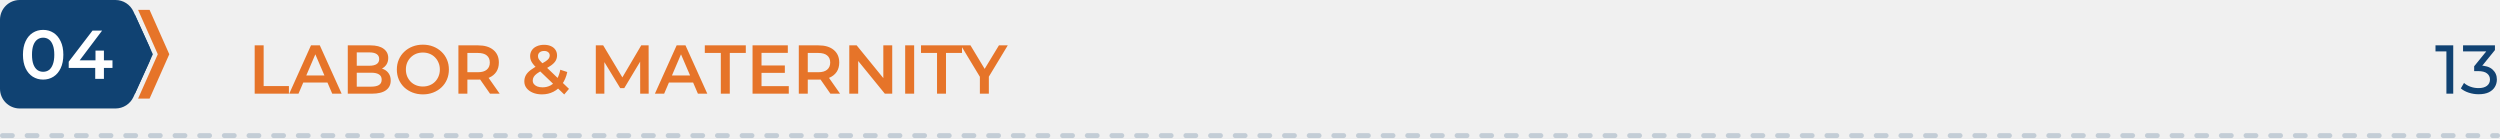
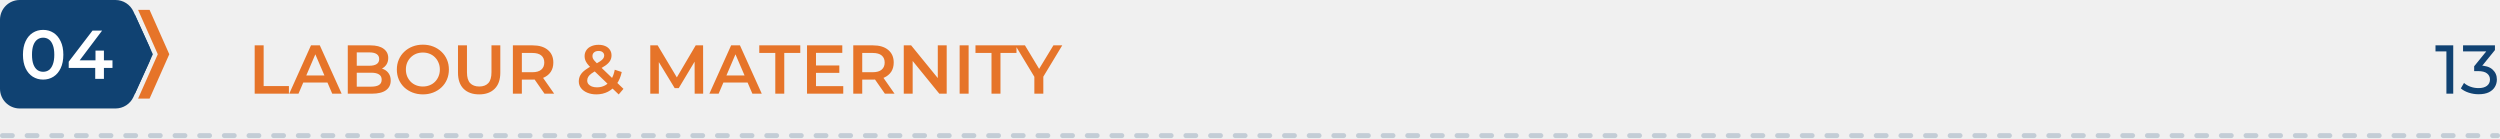
<svg xmlns="http://www.w3.org/2000/svg" width="507" height="28" viewBox="0 0 507 28" fill="none">
  <path d="M0 4C0 1.791 1.791 0 4 0H23.424C24.993 0 26.417 0.917 27.066 2.345L30.248 9.345C30.726 10.396 30.726 11.604 30.248 12.655L27.066 19.655C26.417 21.083 24.993 22 23.424 22H4C1.791 22 0 20.209 0 18V4Z" fill="#104272" />
  <g clip-path="url(#clip0_765_354)">
    <path d="M0 0H26L31 11L26 22H0V0Z" fill="#104272" />
    <path d="M8.743 16.14C7.968 16.14 7.268 15.944 6.643 15.552C6.027 15.16 5.542 14.591 5.187 13.844C4.832 13.088 4.655 12.173 4.655 11.1C4.655 10.027 4.832 9.117 5.187 8.37C5.542 7.614 6.027 7.04 6.643 6.648C7.268 6.256 7.968 6.06 8.743 6.06C9.527 6.06 10.227 6.256 10.843 6.648C11.459 7.04 11.944 7.614 12.299 8.37C12.663 9.117 12.845 10.027 12.845 11.1C12.845 12.173 12.663 13.088 12.299 13.844C11.944 14.591 11.459 15.16 10.843 15.552C10.227 15.944 9.527 16.14 8.743 16.14ZM8.743 14.558C9.2 14.558 9.597 14.437 9.933 14.194C10.269 13.942 10.53 13.559 10.717 13.046C10.913 12.533 11.011 11.884 11.011 11.1C11.011 10.307 10.913 9.658 10.717 9.154C10.53 8.641 10.269 8.263 9.933 8.02C9.597 7.768 9.2 7.642 8.743 7.642C8.304 7.642 7.912 7.768 7.567 8.02C7.231 8.263 6.965 8.641 6.769 9.154C6.582 9.658 6.489 10.307 6.489 11.1C6.489 11.884 6.582 12.533 6.769 13.046C6.965 13.559 7.231 13.942 7.567 14.194C7.912 14.437 8.304 14.558 8.743 14.558ZM13.935 13.774V12.514L18.765 6.2H20.711L15.951 12.514L15.041 12.234H22.811V13.774H13.935ZM19.311 16V13.774L19.367 12.234V10.26H21.075V16H19.311Z" fill="white" />
  </g>
  <path d="M32 11L28 2H30.333L34.333 11L30.333 20H28L32 11Z" fill="#E67429" />
-   <path d="M51.649 19V9.2H53.469V17.46H58.593V19H51.649ZM58.657 19L63.068 9.2H64.859L69.284 19H67.379L63.586 10.166H64.314L60.533 19H58.657ZM60.688 16.732L61.178 15.304H66.469L66.96 16.732H60.688ZM70.53 19V9.2H75.122C76.298 9.2 77.194 9.433 77.81 9.9C78.426 10.357 78.734 10.973 78.734 11.748C78.734 12.271 78.612 12.719 78.37 13.092C78.127 13.456 77.8 13.741 77.39 13.946C76.989 14.142 76.55 14.24 76.074 14.24L76.326 13.736C76.876 13.736 77.371 13.839 77.81 14.044C78.249 14.24 78.594 14.529 78.846 14.912C79.107 15.295 79.238 15.771 79.238 16.34C79.238 17.18 78.916 17.833 78.272 18.3C77.628 18.767 76.671 19 75.402 19H70.53ZM72.35 17.572H75.29C75.971 17.572 76.494 17.46 76.858 17.236C77.222 17.012 77.404 16.653 77.404 16.158C77.404 15.673 77.222 15.318 76.858 15.094C76.494 14.861 75.971 14.744 75.29 14.744H72.21V13.33H74.926C75.561 13.33 76.046 13.218 76.382 12.994C76.727 12.77 76.9 12.434 76.9 11.986C76.9 11.529 76.727 11.188 76.382 10.964C76.046 10.74 75.561 10.628 74.926 10.628H72.35V17.572ZM85.772 19.14C85.007 19.14 84.302 19.014 83.658 18.762C83.014 18.51 82.454 18.16 81.978 17.712C81.502 17.255 81.134 16.723 80.872 16.116C80.611 15.5 80.48 14.828 80.48 14.1C80.48 13.372 80.611 12.705 80.872 12.098C81.134 11.482 81.502 10.95 81.978 10.502C82.454 10.045 83.014 9.69 83.658 9.438C84.302 9.186 85.002 9.06 85.758 9.06C86.524 9.06 87.224 9.186 87.858 9.438C88.502 9.69 89.062 10.045 89.538 10.502C90.014 10.95 90.383 11.482 90.644 12.098C90.906 12.705 91.036 13.372 91.036 14.1C91.036 14.828 90.906 15.5 90.644 16.116C90.383 16.732 90.014 17.264 89.538 17.712C89.062 18.16 88.502 18.51 87.858 18.762C87.224 19.014 86.528 19.14 85.772 19.14ZM85.758 17.544C86.253 17.544 86.71 17.46 87.13 17.292C87.55 17.124 87.914 16.886 88.222 16.578C88.53 16.261 88.768 15.897 88.936 15.486C89.114 15.066 89.202 14.604 89.202 14.1C89.202 13.596 89.114 13.139 88.936 12.728C88.768 12.308 88.53 11.944 88.222 11.636C87.914 11.319 87.55 11.076 87.13 10.908C86.71 10.74 86.253 10.656 85.758 10.656C85.264 10.656 84.806 10.74 84.386 10.908C83.976 11.076 83.612 11.319 83.294 11.636C82.986 11.944 82.744 12.308 82.566 12.728C82.398 13.139 82.314 13.596 82.314 14.1C82.314 14.595 82.398 15.052 82.566 15.472C82.744 15.892 82.986 16.261 83.294 16.578C83.602 16.886 83.966 17.124 84.386 17.292C84.806 17.46 85.264 17.544 85.758 17.544ZM92.965 19V9.2H96.983C98.29 9.2 99.312 9.508 100.049 10.124C100.796 10.74 101.169 11.594 101.169 12.686C101.169 13.405 101.001 14.025 100.665 14.548C100.329 15.061 99.849 15.458 99.223 15.738C98.607 16.009 97.865 16.144 96.997 16.144H93.973L94.785 15.318V19H92.965ZM99.377 19L96.899 15.444H98.845L101.337 19H99.377ZM94.785 15.514L93.973 14.646H96.913C97.716 14.646 98.318 14.473 98.719 14.128C99.13 13.783 99.335 13.302 99.335 12.686C99.335 12.061 99.13 11.58 98.719 11.244C98.318 10.908 97.716 10.74 96.913 10.74H93.973L94.785 9.844V15.514ZM114.425 19.154L108.825 13.778C108.507 13.47 108.251 13.185 108.055 12.924C107.859 12.663 107.719 12.411 107.635 12.168C107.551 11.916 107.509 11.659 107.509 11.398C107.509 10.941 107.625 10.539 107.859 10.194C108.092 9.839 108.423 9.569 108.853 9.382C109.282 9.186 109.781 9.088 110.351 9.088C110.883 9.088 111.34 9.177 111.723 9.354C112.115 9.522 112.418 9.769 112.633 10.096C112.857 10.413 112.969 10.796 112.969 11.244C112.969 11.636 112.871 12 112.675 12.336C112.479 12.663 112.171 12.975 111.751 13.274C111.34 13.573 110.789 13.885 110.099 14.212C109.585 14.464 109.179 14.702 108.881 14.926C108.582 15.15 108.367 15.374 108.237 15.598C108.106 15.822 108.041 16.069 108.041 16.34C108.041 16.611 108.12 16.849 108.279 17.054C108.447 17.259 108.68 17.423 108.979 17.544C109.277 17.656 109.627 17.712 110.029 17.712C110.626 17.712 111.167 17.581 111.653 17.32C112.147 17.049 112.563 16.648 112.899 16.116C113.235 15.584 113.477 14.926 113.627 14.142L115.041 14.604C114.845 15.547 114.504 16.359 114.019 17.04C113.543 17.712 112.955 18.23 112.255 18.594C111.555 18.958 110.771 19.14 109.903 19.14C109.221 19.14 108.61 19.028 108.069 18.804C107.527 18.58 107.103 18.272 106.795 17.88C106.487 17.488 106.333 17.035 106.333 16.522C106.333 16.055 106.435 15.635 106.641 15.262C106.846 14.889 107.173 14.534 107.621 14.198C108.069 13.853 108.643 13.507 109.343 13.162C109.893 12.891 110.323 12.653 110.631 12.448C110.948 12.243 111.167 12.047 111.289 11.86C111.419 11.673 111.485 11.477 111.485 11.272C111.485 10.992 111.387 10.768 111.191 10.6C110.995 10.423 110.715 10.334 110.351 10.334C109.959 10.334 109.651 10.432 109.427 10.628C109.212 10.815 109.105 11.062 109.105 11.37C109.105 11.529 109.133 11.683 109.189 11.832C109.254 11.981 109.366 12.149 109.525 12.336C109.683 12.523 109.912 12.761 110.211 13.05L115.391 18.02L114.425 19.154ZM120.829 19V9.2H122.327L126.611 16.354H125.827L130.041 9.2H131.539L131.553 19H129.831L129.817 11.902H130.181L126.597 17.88H125.785L122.145 11.902H122.565V19H120.829ZM132.814 19L137.224 9.2H139.016L143.44 19H141.536L137.742 10.166H138.47L134.69 19H132.814ZM134.844 16.732L135.334 15.304H140.626L141.116 16.732H134.844ZM146.182 19V10.74H142.934V9.2H151.25V10.74H148.002V19H146.182ZM152.616 19V9.2H159.77V10.726H154.436V17.474H159.966V19H152.616ZM154.296 14.772V13.274H159.168V14.772H154.296ZM161.995 19V9.2H166.013C167.319 9.2 168.341 9.508 169.079 10.124C169.825 10.74 170.199 11.594 170.199 12.686C170.199 13.405 170.031 14.025 169.695 14.548C169.359 15.061 168.878 15.458 168.253 15.738C167.637 16.009 166.895 16.144 166.027 16.144H163.003L163.815 15.318V19H161.995ZM168.407 19L165.929 15.444H167.875L170.367 19H168.407ZM163.815 15.514L163.003 14.646H165.943C166.745 14.646 167.347 14.473 167.749 14.128C168.159 13.783 168.365 13.302 168.365 12.686C168.365 12.061 168.159 11.58 167.749 11.244C167.347 10.908 166.745 10.74 165.943 10.74H163.003L163.815 9.844V15.514ZM172.235 19V9.2H173.733L179.879 16.746H179.137V9.2H180.943V19H179.445L173.299 11.454H174.041V19H172.235ZM183.569 19V9.2H185.389V19H183.569ZM190.028 19V10.74H186.78V9.2H195.096V10.74H191.848V19H190.028ZM198.719 19V15.122L199.125 16.242L194.869 9.2H196.815L200.231 14.87H199.139L202.583 9.2H204.375L200.119 16.242L200.539 15.122V19H198.719Z" fill="#E67429" />
+   <path d="M51.649 19V9.2H53.469V17.46H58.593V19H51.649ZM58.657 19L63.068 9.2H64.859L69.284 19H67.379L63.586 10.166H64.314L60.533 19H58.657ZM60.688 16.732L61.178 15.304H66.469L66.96 16.732H60.688ZM70.53 19V9.2H75.122C76.298 9.2 77.194 9.433 77.81 9.9C78.426 10.357 78.734 10.973 78.734 11.748C78.734 12.271 78.612 12.719 78.37 13.092C78.127 13.456 77.8 13.741 77.39 13.946C76.989 14.142 76.55 14.24 76.074 14.24L76.326 13.736C76.876 13.736 77.371 13.839 77.81 14.044C78.249 14.24 78.594 14.529 78.846 14.912C79.107 15.295 79.238 15.771 79.238 16.34C79.238 17.18 78.916 17.833 78.272 18.3C77.628 18.767 76.671 19 75.402 19H70.53ZM72.35 17.572H75.29C75.971 17.572 76.494 17.46 76.858 17.236C77.222 17.012 77.404 16.653 77.404 16.158C77.404 15.673 77.222 15.318 76.858 15.094C76.494 14.861 75.971 14.744 75.29 14.744H72.21V13.33H74.926C75.561 13.33 76.046 13.218 76.382 12.994C76.727 12.77 76.9 12.434 76.9 11.986C76.9 11.529 76.727 11.188 76.382 10.964C76.046 10.74 75.561 10.628 74.926 10.628H72.35V17.572ZM85.772 19.14C85.007 19.14 84.302 19.014 83.658 18.762C83.014 18.51 82.454 18.16 81.978 17.712C81.502 17.255 81.134 16.723 80.872 16.116C80.611 15.5 80.48 14.828 80.48 14.1C80.48 13.372 80.611 12.705 80.872 12.098C81.134 11.482 81.502 10.95 81.978 10.502C82.454 10.045 83.014 9.69 83.658 9.438C84.302 9.186 85.002 9.06 85.758 9.06C86.524 9.06 87.224 9.186 87.858 9.438C88.502 9.69 89.062 10.045 89.538 10.502C90.014 10.95 90.383 11.482 90.644 12.098C90.906 12.705 91.036 13.372 91.036 14.1C91.036 14.828 90.906 15.5 90.644 16.116C90.383 16.732 90.014 17.264 89.538 17.712C89.062 18.16 88.502 18.51 87.858 18.762C87.224 19.014 86.528 19.14 85.772 19.14ZM85.758 17.544C86.253 17.544 86.71 17.46 87.13 17.292C87.55 17.124 87.914 16.886 88.222 16.578C88.53 16.261 88.768 15.897 88.936 15.486C89.114 15.066 89.202 14.604 89.202 14.1C89.202 13.596 89.114 13.139 88.936 12.728C88.768 12.308 88.53 11.944 88.222 11.636C87.914 11.319 87.55 11.076 87.13 10.908C86.71 10.74 86.253 10.656 85.758 10.656C85.264 10.656 84.806 10.74 84.386 10.908C83.976 11.076 83.612 11.319 83.294 11.636C82.986 11.944 82.744 12.308 82.566 12.728C82.398 13.139 82.314 13.596 82.314 14.1C82.314 14.595 82.398 15.052 82.566 15.472C82.744 15.892 82.986 16.261 83.294 16.578C83.602 16.886 83.966 17.124 84.386 17.292C84.806 17.46 85.264 17.544 85.758 17.544ZM97.179 19.14C95.835 19.14 94.781 18.762 94.015 18.006C93.259 17.25 92.881 16.158 92.881 14.73V9.2H94.701V14.66C94.701 15.668 94.916 16.401 95.345 16.858C95.784 17.315 96.4 17.544 97.193 17.544C97.987 17.544 98.598 17.315 99.027 16.858C99.457 16.401 99.671 15.668 99.671 14.66V9.2H101.463V14.73C101.463 16.158 101.081 17.25 100.315 18.006C99.559 18.762 98.514 19.14 97.179 19.14ZM104.012 19V9.2H108.03C109.337 9.2 110.359 9.508 111.096 10.124C111.843 10.74 112.216 11.594 112.216 12.686C112.216 13.405 112.048 14.025 111.712 14.548C111.376 15.061 110.896 15.458 110.27 15.738C109.654 16.009 108.912 16.144 108.044 16.144H105.02L105.832 15.318V19H104.012ZM110.424 19L107.946 15.444H109.892L112.384 19H110.424ZM105.832 15.514L105.02 14.646H107.96C108.763 14.646 109.365 14.473 109.766 14.128C110.177 13.783 110.382 13.302 110.382 12.686C110.382 12.061 110.177 11.58 109.766 11.244C109.365 10.908 108.763 10.74 107.96 10.74H105.02L105.832 9.844V15.514ZM125.472 19.154L119.872 13.778C119.554 13.47 119.298 13.185 119.102 12.924C118.906 12.663 118.766 12.411 118.682 12.168C118.598 11.916 118.556 11.659 118.556 11.398C118.556 10.941 118.672 10.539 118.906 10.194C119.139 9.839 119.47 9.569 119.9 9.382C120.329 9.186 120.828 9.088 121.398 9.088C121.93 9.088 122.387 9.177 122.77 9.354C123.162 9.522 123.465 9.769 123.68 10.096C123.904 10.413 124.016 10.796 124.016 11.244C124.016 11.636 123.918 12 123.722 12.336C123.526 12.663 123.218 12.975 122.798 13.274C122.387 13.573 121.836 13.885 121.146 14.212C120.632 14.464 120.226 14.702 119.928 14.926C119.629 15.15 119.414 15.374 119.284 15.598C119.153 15.822 119.088 16.069 119.088 16.34C119.088 16.611 119.167 16.849 119.326 17.054C119.494 17.259 119.727 17.423 120.026 17.544C120.324 17.656 120.674 17.712 121.076 17.712C121.673 17.712 122.214 17.581 122.7 17.32C123.194 17.049 123.61 16.648 123.946 16.116C124.282 15.584 124.524 14.926 124.674 14.142L126.088 14.604C125.892 15.547 125.551 16.359 125.066 17.04C124.59 17.712 124.002 18.23 123.302 18.594C122.602 18.958 121.818 19.14 120.95 19.14C120.268 19.14 119.657 19.028 119.116 18.804C118.574 18.58 118.15 18.272 117.842 17.88C117.534 17.488 117.38 17.035 117.38 16.522C117.38 16.055 117.482 15.635 117.688 15.262C117.893 14.889 118.22 14.534 118.668 14.198C119.116 13.853 119.69 13.507 120.39 13.162C120.94 12.891 121.37 12.653 121.678 12.448C121.995 12.243 122.214 12.047 122.336 11.86C122.466 11.673 122.532 11.477 122.532 11.272C122.532 10.992 122.434 10.768 122.238 10.6C122.042 10.423 121.762 10.334 121.398 10.334C121.006 10.334 120.698 10.432 120.474 10.628C120.259 10.815 120.152 11.062 120.152 11.37C120.152 11.529 120.18 11.683 120.236 11.832C120.301 11.981 120.413 12.149 120.572 12.336C120.73 12.523 120.959 12.761 121.258 13.05L126.438 18.02L125.472 19.154ZM131.876 19V9.2H133.374L137.658 16.354H136.874L141.088 9.2H142.586L142.6 19H140.878L140.864 11.902H141.228L137.644 17.88H136.832L133.192 11.902H133.612V19H131.876ZM143.861 19L148.271 9.2H150.063L154.487 19H152.583L148.789 10.166H149.517L145.737 19H143.861ZM145.891 16.732L146.381 15.304H151.673L152.163 16.732H145.891ZM157.229 19V10.74H153.981V9.2H162.297V10.74H159.049V19H157.229ZM163.663 19V9.2H170.817V10.726H165.483V17.474H171.013V19H163.663ZM165.343 14.772V13.274H170.215V14.772H165.343ZM173.042 19V9.2H177.06C178.366 9.2 179.388 9.508 180.126 10.124C180.872 10.74 181.246 11.594 181.246 12.686C181.246 13.405 181.078 14.025 180.742 14.548C180.406 15.061 179.925 15.458 179.3 15.738C178.684 16.009 177.942 16.144 177.074 16.144H174.05L174.862 15.318V19H173.042ZM179.454 19L176.976 15.444H178.922L181.414 19H179.454ZM174.862 15.514L174.05 14.646H176.99C177.792 14.646 178.394 14.473 178.796 14.128C179.206 13.783 179.412 13.302 179.412 12.686C179.412 12.061 179.206 11.58 178.796 11.244C178.394 10.908 177.792 10.74 176.99 10.74H174.05L174.862 9.844V15.514ZM183.282 19V9.2H184.78L190.926 16.746H190.184V9.2H191.99V19H190.492L184.346 11.454H185.088V19H183.282ZM194.616 19V9.2H196.436V19H194.616ZM201.075 19V10.74H197.827V9.2H206.143V10.74H202.895V19H201.075ZM209.766 19V15.122L210.172 16.242L205.916 9.2H207.862L211.278 14.87H210.186L213.63 9.2H215.422L211.166 16.242L211.586 15.122V19H209.766Z" fill="#E67429" />
  <path d="M496.131 19V9.76L496.733 10.418H493.919V9.2H497.517V19H496.131ZM502.656 19.112C501.966 19.112 501.294 19.005 500.64 18.79C499.996 18.575 499.469 18.286 499.058 17.922L499.702 16.816C500.029 17.124 500.454 17.376 500.976 17.572C501.499 17.768 502.059 17.866 502.656 17.866C503.384 17.866 503.949 17.712 504.35 17.404C504.761 17.087 504.966 16.662 504.966 16.13C504.966 15.617 504.77 15.206 504.378 14.898C503.996 14.581 503.384 14.422 502.544 14.422H501.76V13.442L504.672 9.858L504.868 10.418H499.506V9.2H505.974V10.152L503.076 13.722L502.348 13.288H502.81C503.996 13.288 504.882 13.554 505.47 14.086C506.068 14.618 506.366 15.295 506.366 16.116C506.366 16.667 506.231 17.171 505.96 17.628C505.69 18.085 505.279 18.449 504.728 18.72C504.187 18.981 503.496 19.112 502.656 19.112Z" fill="#104272" />
  <line x1="0.5" y1="27.5" x2="506.5" y2="27.5" stroke="#104272" stroke-opacity="0.2" stroke-linecap="round" stroke-dasharray="2 3" />
  <defs>
    <clipPath id="clip0_765_354">
      <rect width="28" height="16" fill="white" transform="translate(3 3)" />
    </clipPath>
  </defs>
</svg>
